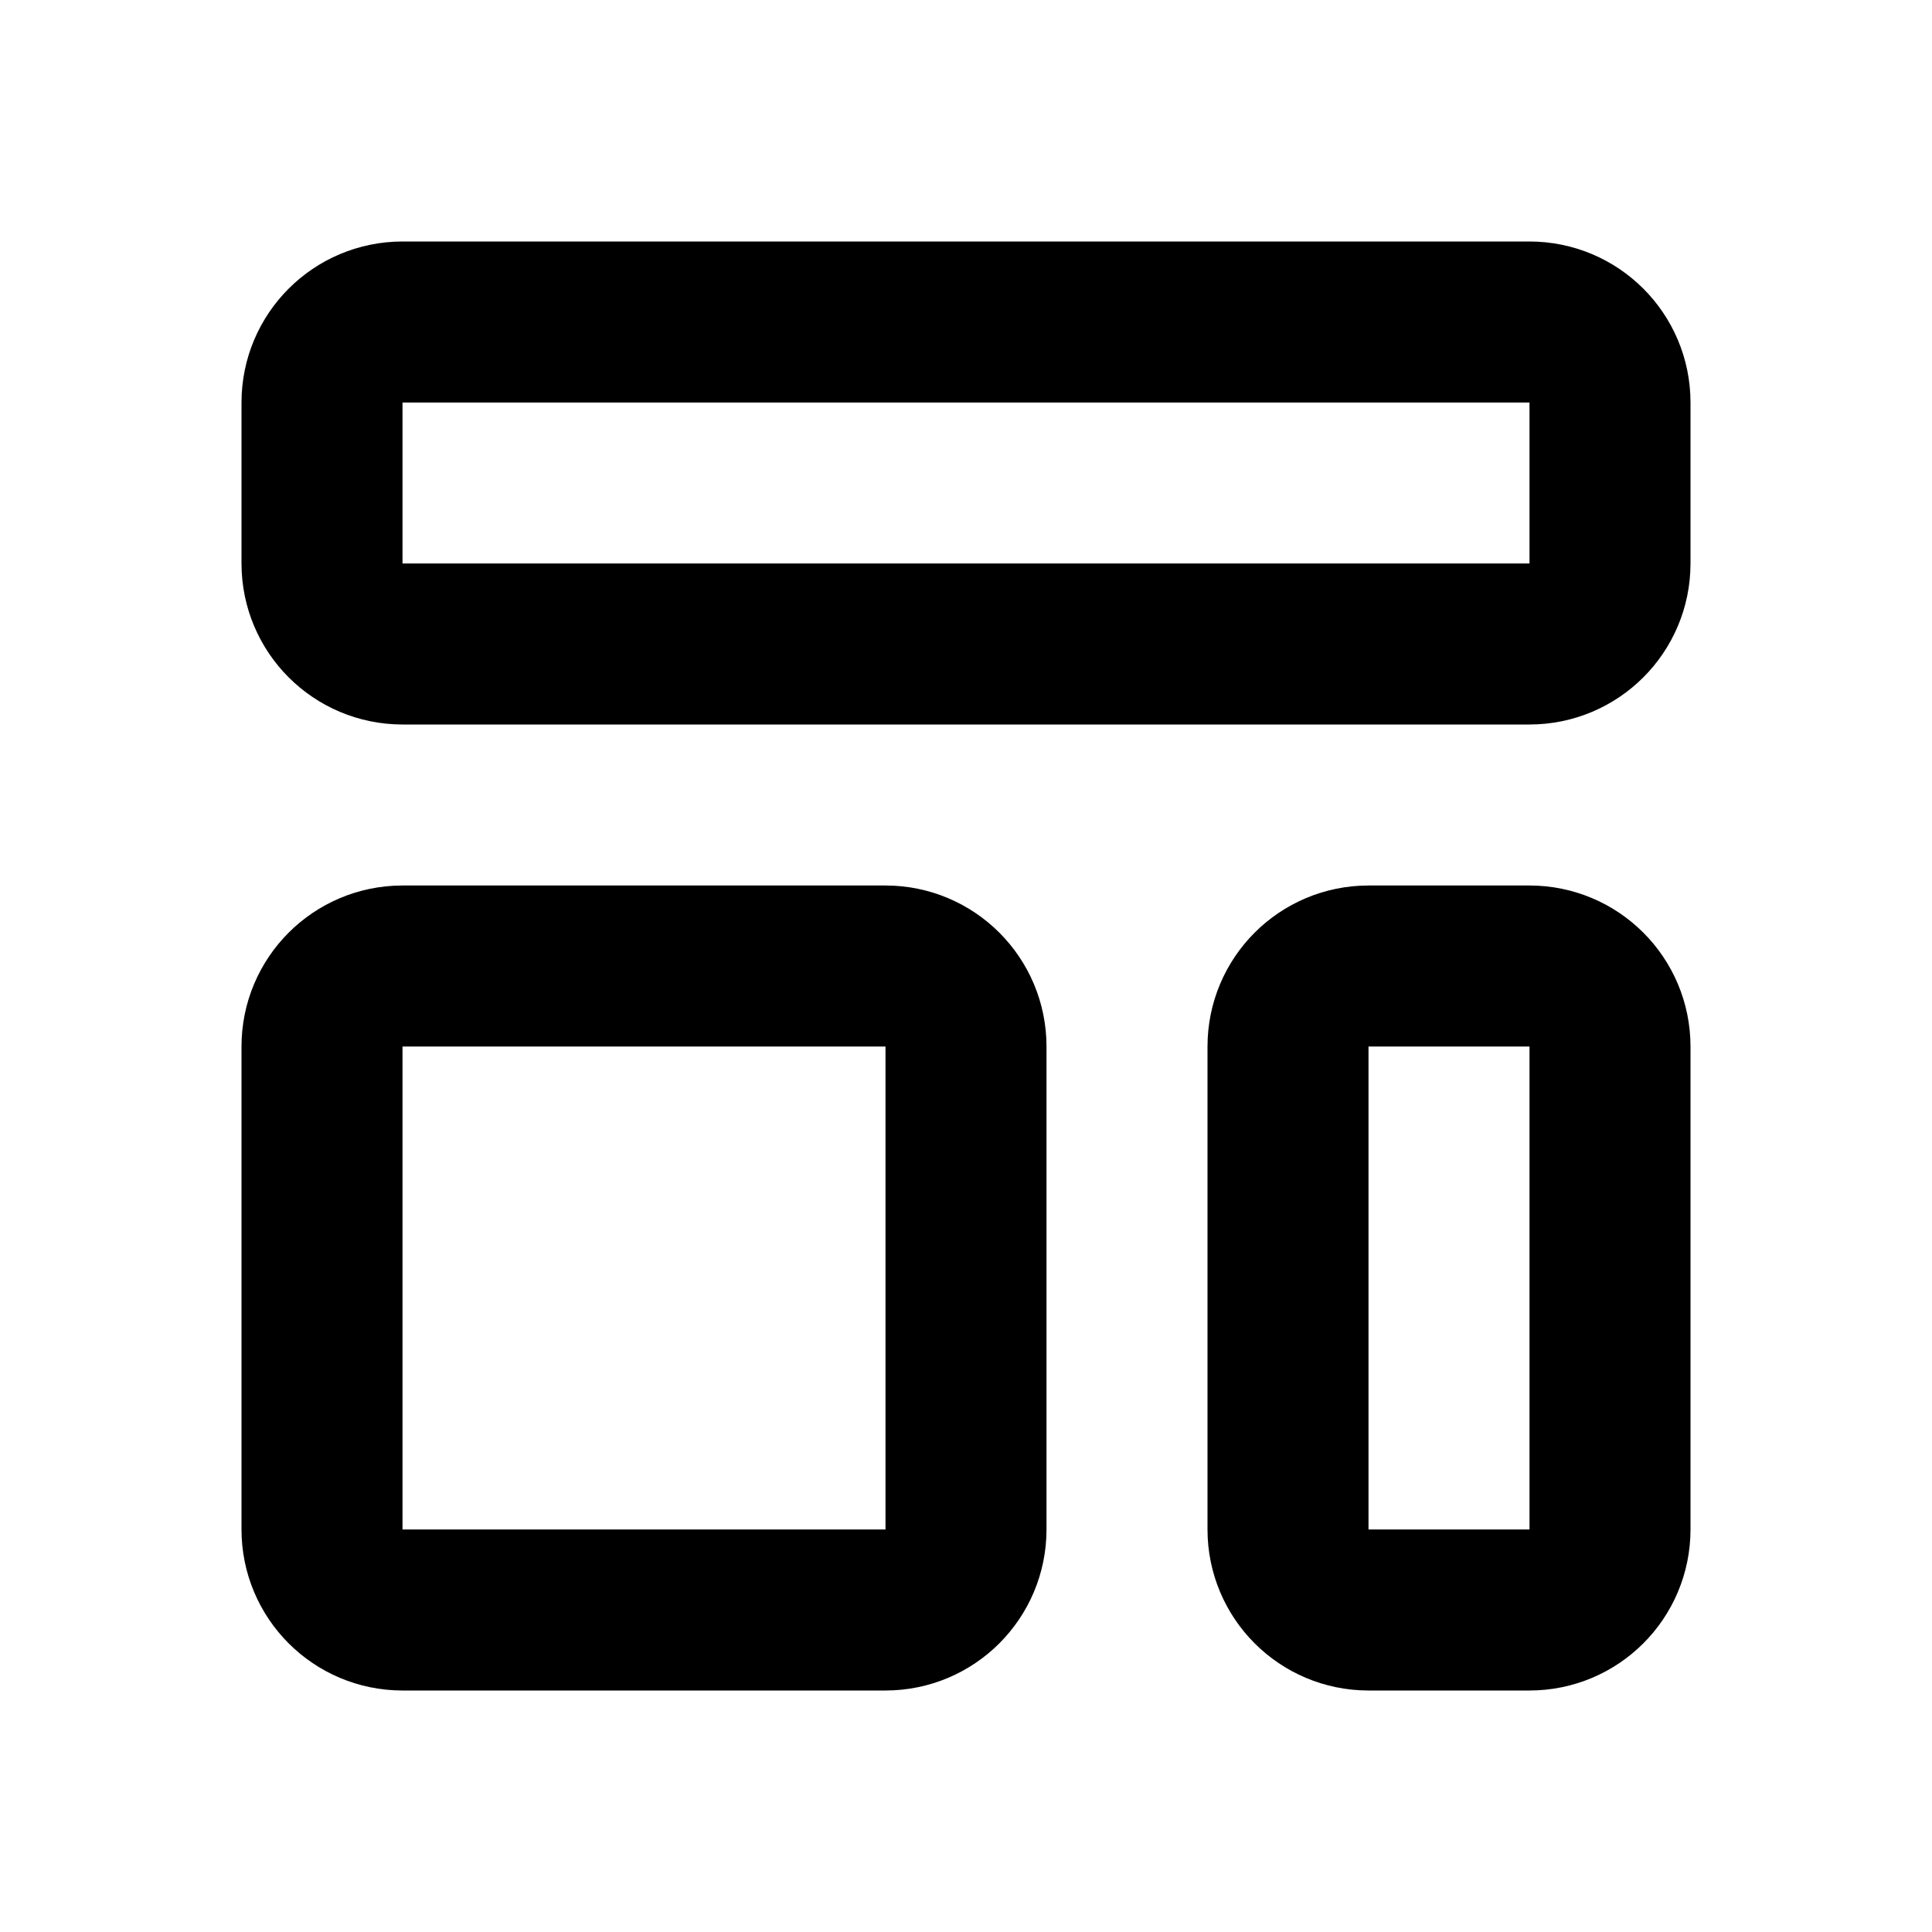
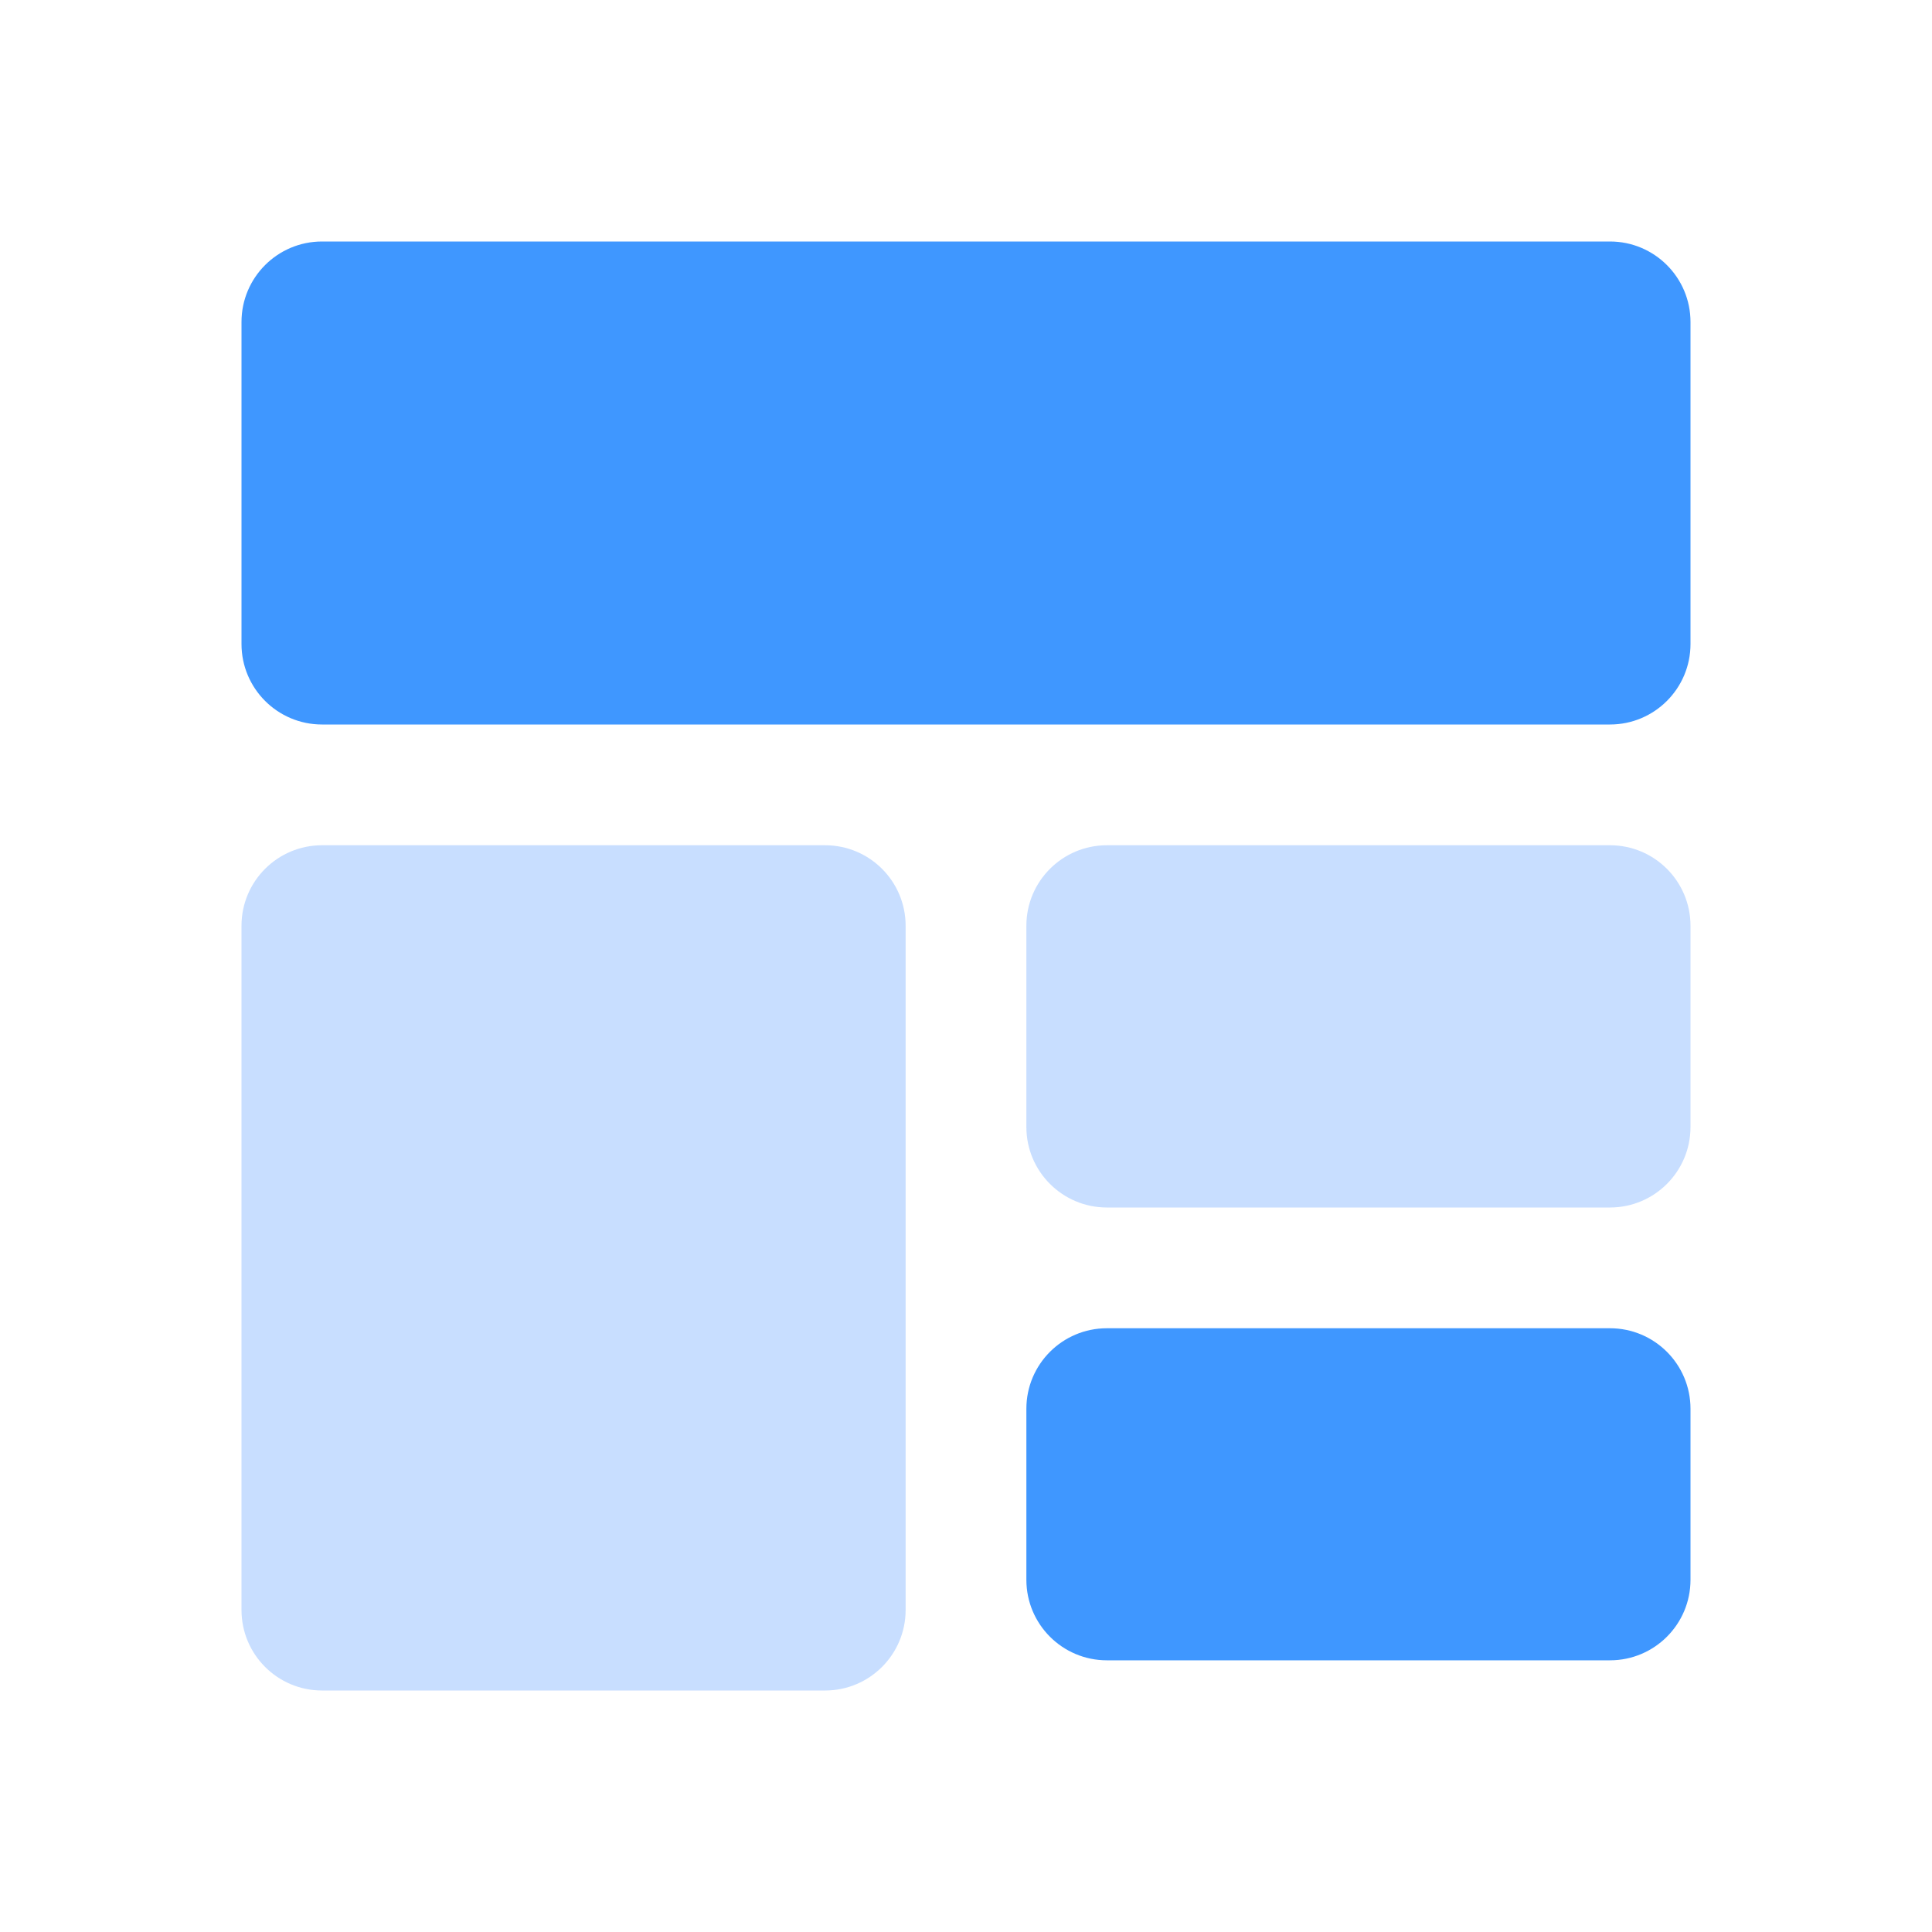
- <svg xmlns="http://www.w3.org/2000/svg" fill="none" viewBox="0 0 24 24" stroke-width="2" stroke="currentColor" aria-hidden="true">
-   <path stroke-linecap="round" stroke-linejoin="round" d="M4 5a1 1 0 011-1h14a1 1 0 011 1v2a1 1 0 01-1 1H5a1 1 0 01-1-1V5zM4 13a1 1 0 011-1h6a1 1 0 011 1v6a1 1 0 01-1 1H5a1 1 0 01-1-1v-6zM16 13a1 1 0 011-1h2a1 1 0 011 1v6a1 1 0 01-1 1h-2a1 1 0 01-1-1v-6z" />
+ <svg xmlns="http://www.w3.org/2000/svg" width="64" height="64" viewBox="0 0 64 64" fill="none">
+   <rect x="8" y="8" width="48" height="16" rx="2.667" fill="#3F97FF" />
+   <rect x="8" y="28" width="22" height="28" rx="2.667" fill="#C8DEFF" />
+   <rect x="34" y="28" width="22" height="12" rx="2.667" fill="#C8DEFF" />
+   <rect x="34" y="44" width="22" height="11" rx="2.667" fill="#3F97FF" />
</svg>
